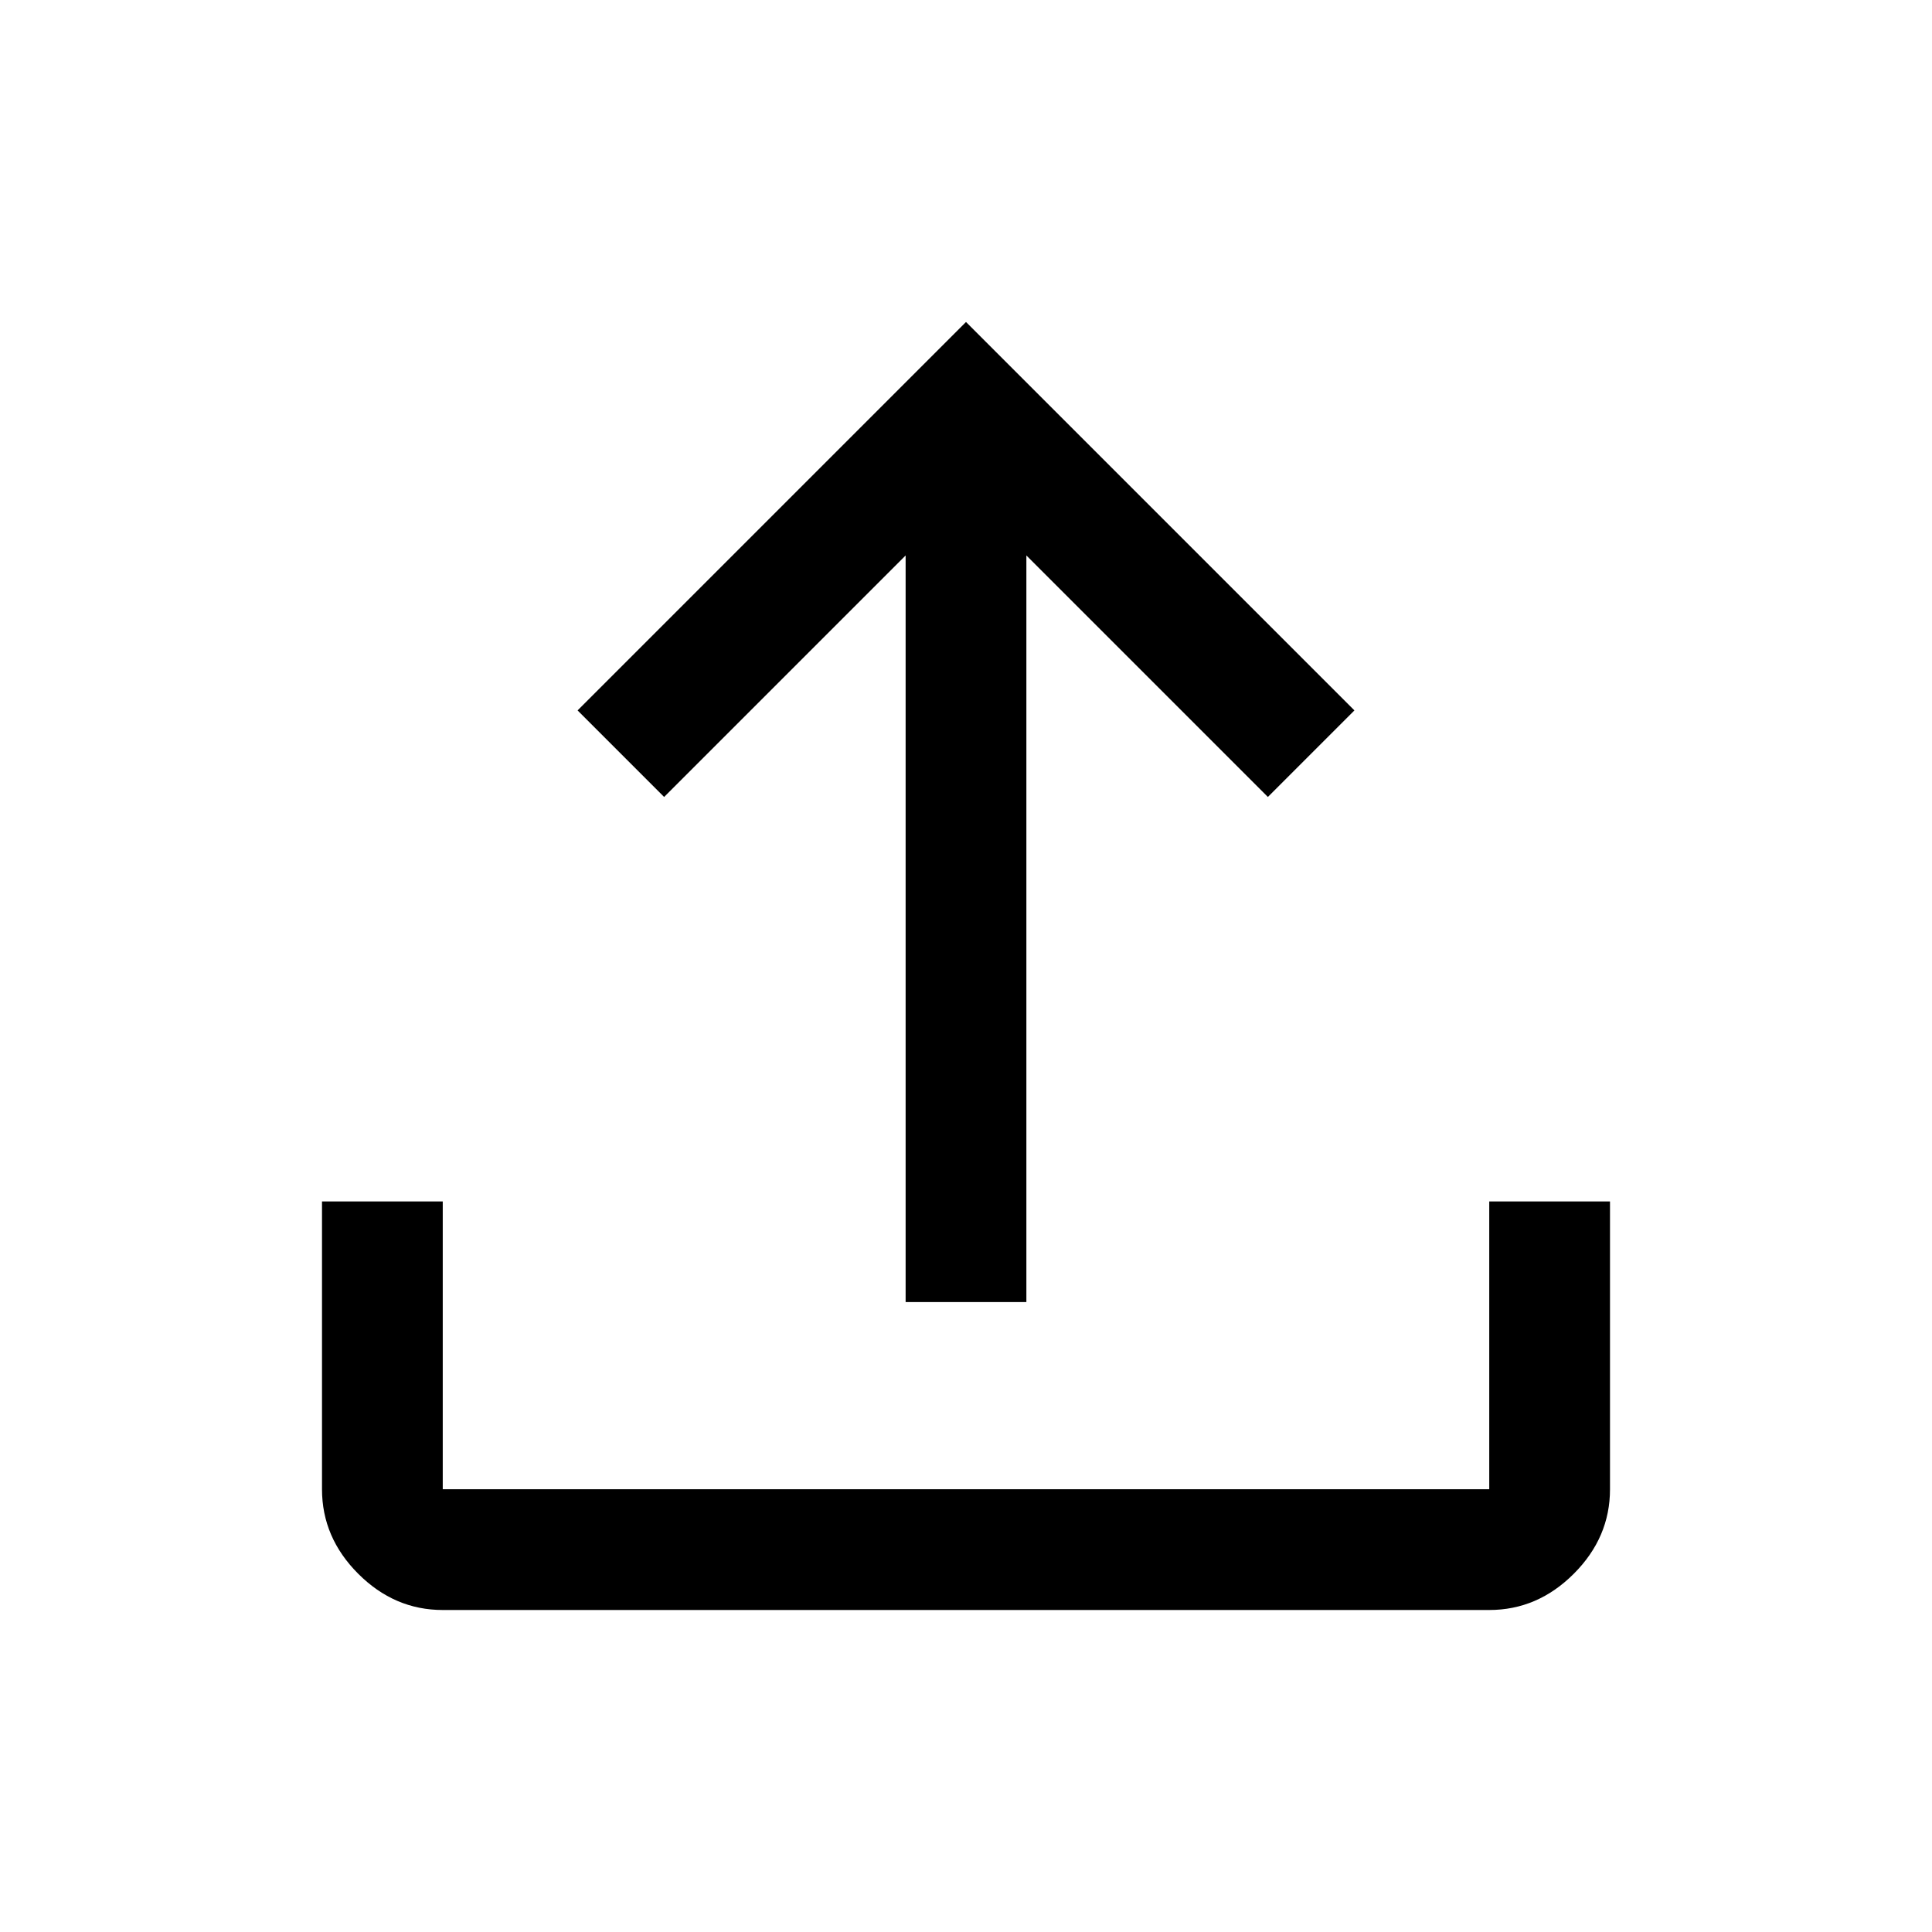
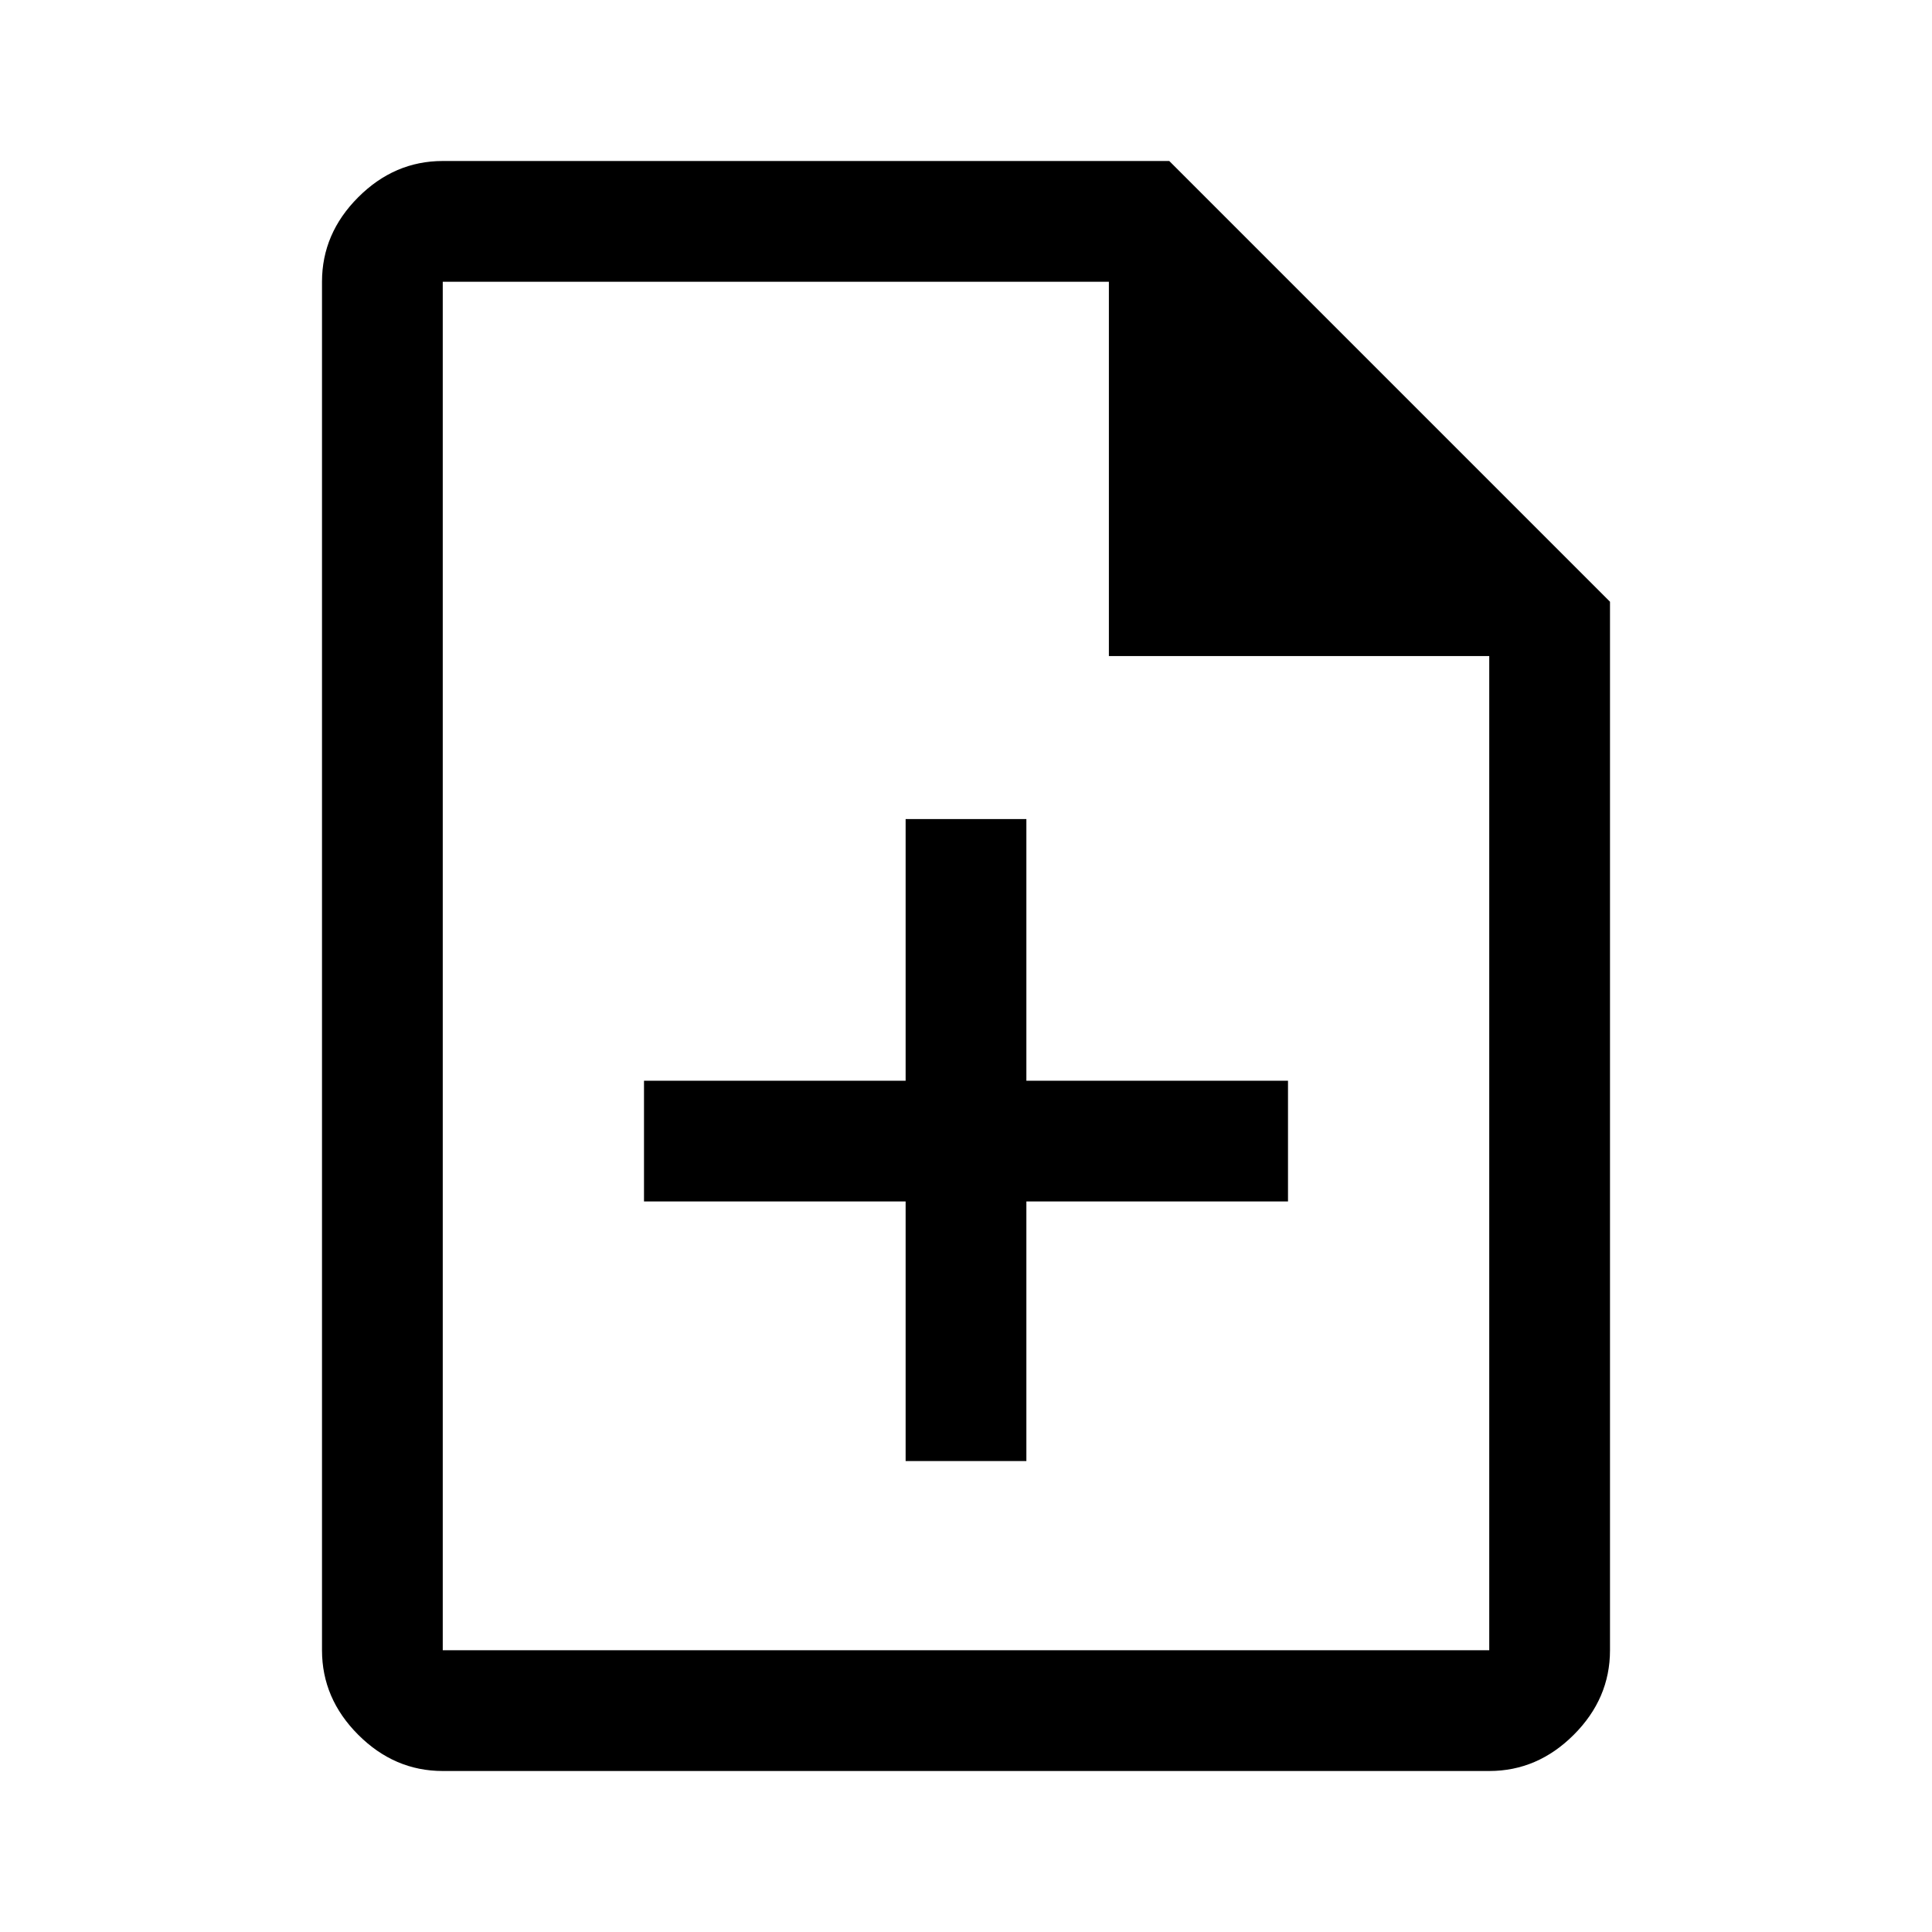
<svg xmlns="http://www.w3.org/2000/svg" height="48" viewBox="0 96 960 960" width="48">
-   <path d="M220 896q-24 0-42-18t-18-42V693h60v143h520V693h60v143q0 24-18 42t-42 18H220Zm230-153V372L330 492l-43-43 193-193 193 193-43 43-120-120v371h-60Z" />
+   <path d="M450 822h60V693h130v-60H510V503h-60v130H320v60h130v129ZM220 976q-24 0-42-18t-18-42V236q0-24 18-42t42-18h361l219 219v521q0 24-18 42t-42 18H220Zm331-554V236H220v680h520V422H551ZM220 236v186-186 680-680Z" />
</svg>
